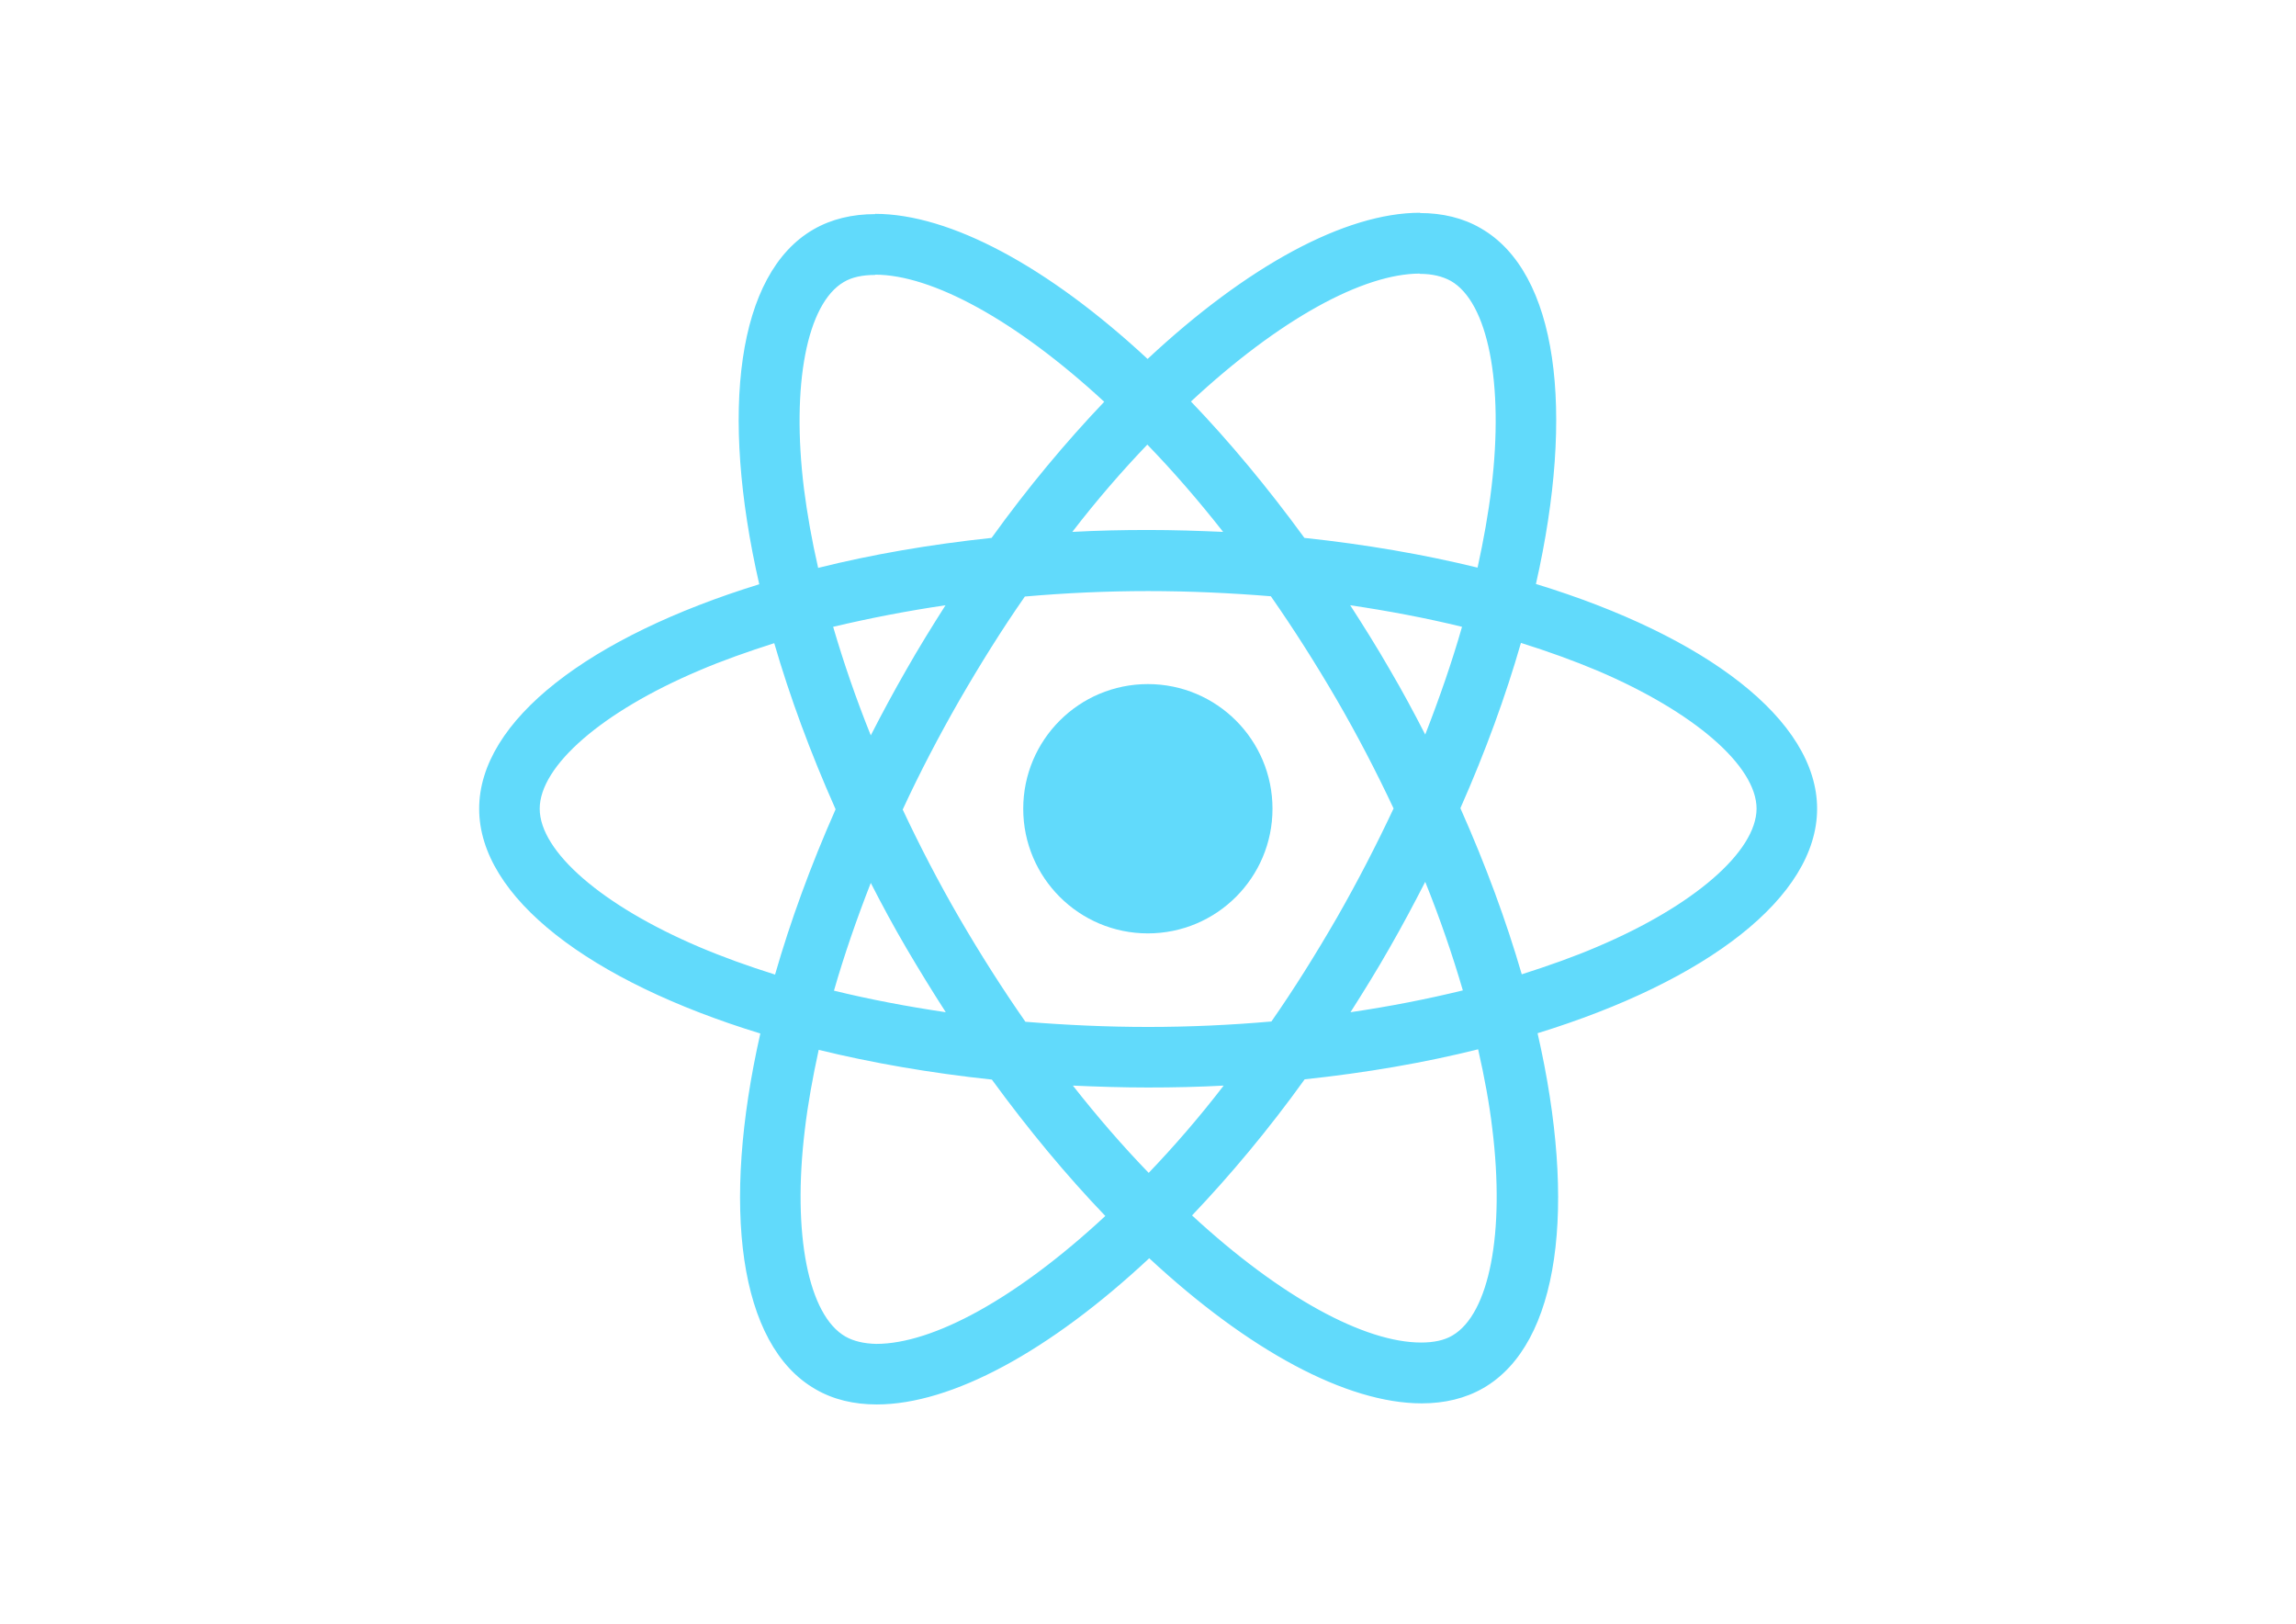
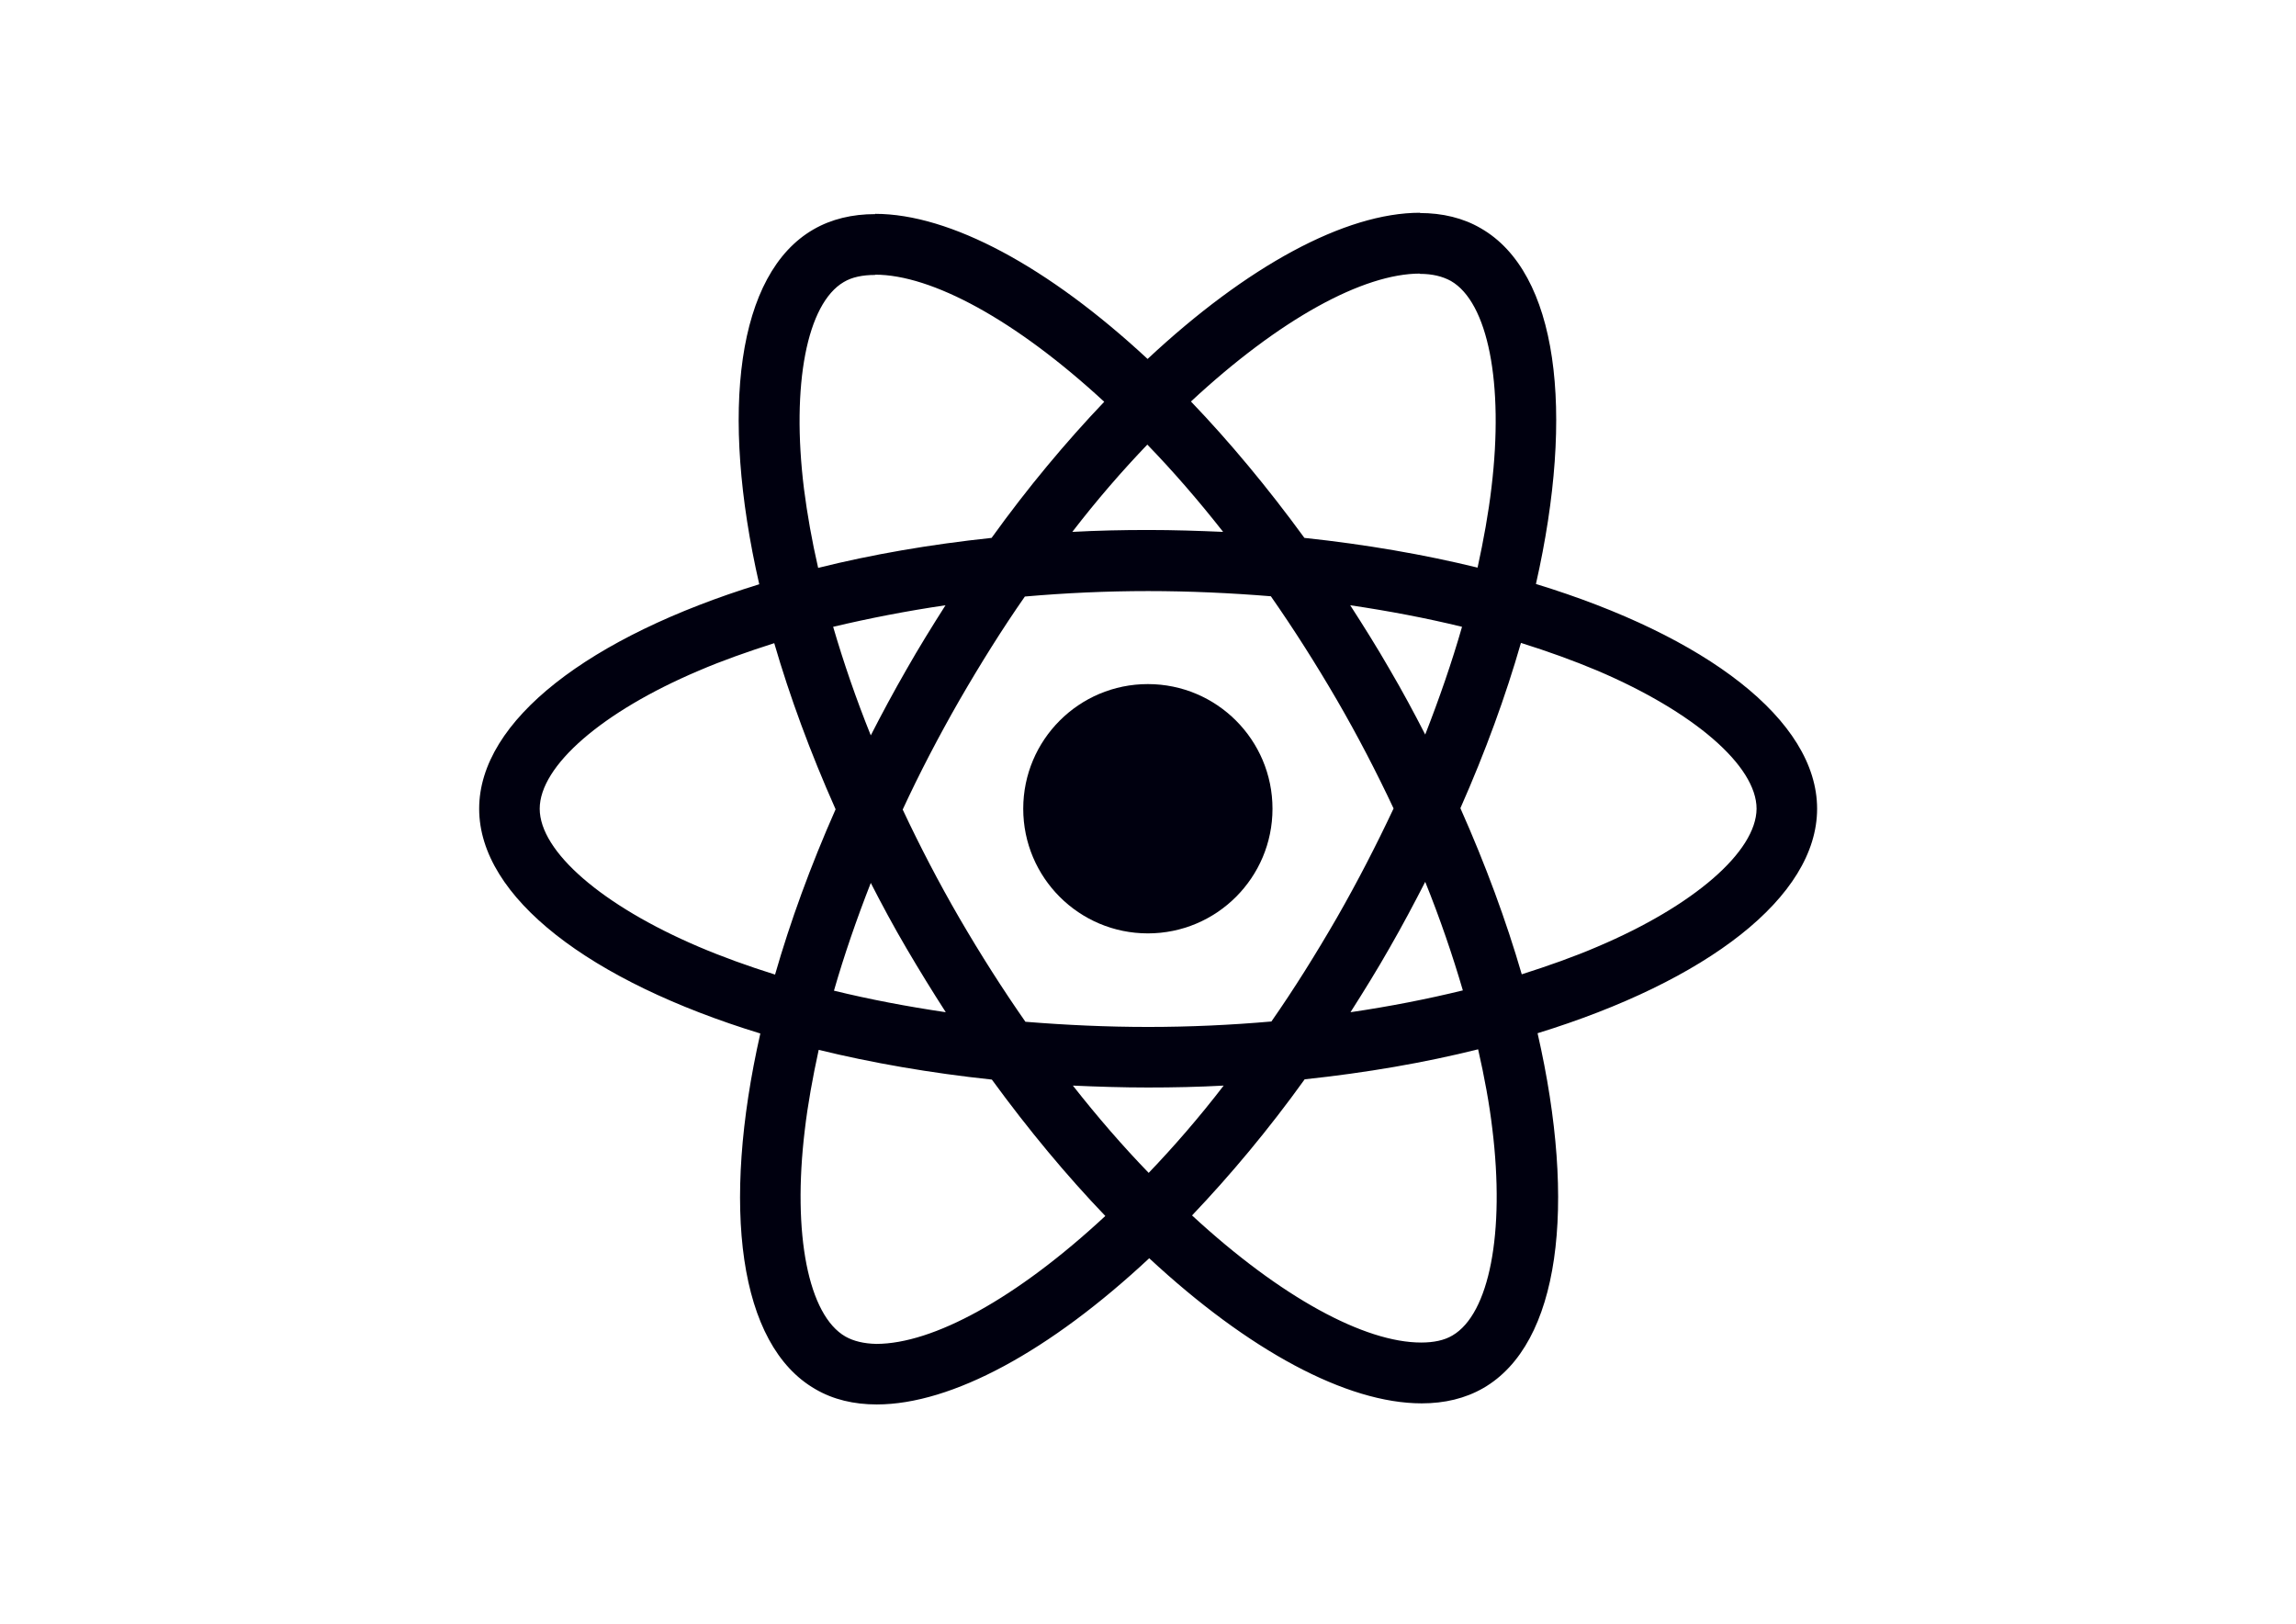
<svg xmlns="http://www.w3.org/2000/svg" viewBox="0 0 841.9 595.3">
-   <g fill="#61DAFB">
+   <g fill="rgb(0, 0, 15)">
    <path d="M666.3 296.5c0-32.5-40.7-63.3-103.1-82.4 14.4-63.6 8-114.2-20.2-130.4-6.5-3.8-14.1-5.6-22.4-5.6v22.3c4.6 0 8.3.9 11.4 2.6 13.6 7.8 19.5 37.5 14.9 75.7-1.1 9.4-2.9 19.3-5.1 29.4-19.6-4.8-41-8.5-63.5-10.9-13.5-18.5-27.5-35.3-41.6-50 32.6-30.3 63.2-46.9 84-46.9V78c-27.5 0-63.5 19.6-99.9 53.6-36.4-33.8-72.4-53.2-99.9-53.2v22.3c20.7 0 51.4 16.5 84 46.6-14 14.7-28 31.4-41.3 49.9-22.6 2.4-44 6.1-63.6 11-2.3-10-4-19.7-5.2-29-4.7-38.2 1.1-67.9 14.6-75.8 3-1.8 6.9-2.6 11.5-2.6V78.5c-8.4 0-16 1.8-22.6 5.6-28.1 16.2-34.4 66.7-19.9 130.1-62.2 19.2-102.7 49.9-102.7 82.3 0 32.5 40.7 63.3 103.1 82.4-14.4 63.6-8 114.2 20.2 130.4 6.5 3.8 14.1 5.6 22.5 5.6 27.5 0 63.5-19.6 99.9-53.6 36.4 33.8 72.4 53.2 99.9 53.2 8.4 0 16-1.8 22.6-5.6 28.1-16.2 34.4-66.7 19.9-130.1 62-19.1 102.5-49.9 102.5-82.3zm-130.2-66.7c-3.7 12.9-8.3 26.2-13.5 39.5-4.1-8-8.4-16-13.1-24-4.6-8-9.5-15.8-14.4-23.4 14.2 2.1 27.9 4.7 41 7.9zm-45.8 106.5c-7.8 13.5-15.8 26.3-24.1 38.2-14.9 1.3-30 2-45.2 2-15.1 0-30.2-.7-45-1.9-8.3-11.9-16.4-24.6-24.2-38-7.6-13.1-14.5-26.4-20.8-39.8 6.2-13.4 13.2-26.8 20.7-39.9 7.8-13.5 15.8-26.3 24.1-38.2 14.9-1.3 30-2 45.2-2 15.1 0 30.2.7 45 1.9 8.3 11.9 16.4 24.6 24.2 38 7.6 13.1 14.5 26.4 20.8 39.8-6.3 13.4-13.2 26.8-20.7 39.9zm32.3-13c5.4 13.4 10 26.8 13.8 39.8-13.1 3.2-26.9 5.9-41.2 8 4.9-7.7 9.8-15.6 14.4-23.7 4.6-8 8.9-16.1 13-24.1zM421.2 430c-9.3-9.6-18.6-20.3-27.8-32 9 .4 18.2.7 27.5.7 9.4 0 18.7-.2 27.8-.7-9 11.7-18.3 22.4-27.5 32zm-74.4-58.9c-14.2-2.1-27.9-4.7-41-7.9 3.7-12.9 8.3-26.2 13.5-39.5 4.1 8 8.4 16 13.1 24 4.7 8 9.5 15.8 14.4 23.4zM420.7 163c9.3 9.6 18.6 20.3 27.8 32-9-.4-18.2-.7-27.5-.7-9.4 0-18.7.2-27.8.7 9-11.7 18.3-22.4 27.5-32zm-74 58.9c-4.9 7.7-9.8 15.6-14.4 23.7-4.6 8-8.9 16-13 24-5.4-13.4-10-26.8-13.8-39.8 13.1-3.1 26.9-5.8 41.2-7.9zm-90.5 125.2c-35.4-15.1-58.3-34.9-58.3-50.6 0-15.7 22.9-35.6 58.3-50.6 8.6-3.7 18-7 27.7-10.1 5.7 19.6 13.2 40 22.5 60.9-9.2 20.8-16.6 41.1-22.2 60.6-9.9-3.1-19.3-6.5-28-10.2zM310 490c-13.6-7.8-19.5-37.5-14.9-75.7 1.1-9.4 2.9-19.3 5.1-29.4 19.6 4.8 41 8.5 63.5 10.9 13.5 18.5 27.5 35.3 41.6 50-32.6 30.3-63.2 46.9-84 46.9-4.5-.1-8.3-1-11.3-2.7zm237.2-76.2c4.7 38.2-1.1 67.9-14.6 75.8-3 1.8-6.9 2.6-11.5 2.6-20.7 0-51.4-16.5-84-46.6 14-14.7 28-31.4 41.3-49.9 22.6-2.4 44-6.1 63.6-11 2.3 10.1 4.1 19.8 5.2 29.1zm38.5-66.7c-8.6 3.7-18 7-27.7 10.1-5.7-19.6-13.2-40-22.5-60.9 9.2-20.8 16.6-41.1 22.2-60.6 9.9 3.1 19.3 6.5 28.1 10.2 35.4 15.1 58.3 34.9 58.3 50.6-.1 15.7-23 35.6-58.4 50.6zM320.8 78.4z" />
    <circle cx="420.9" cy="296.5" r="45.7" />
    <path d="M520.5 78.1z" />
  </g>
</svg>
